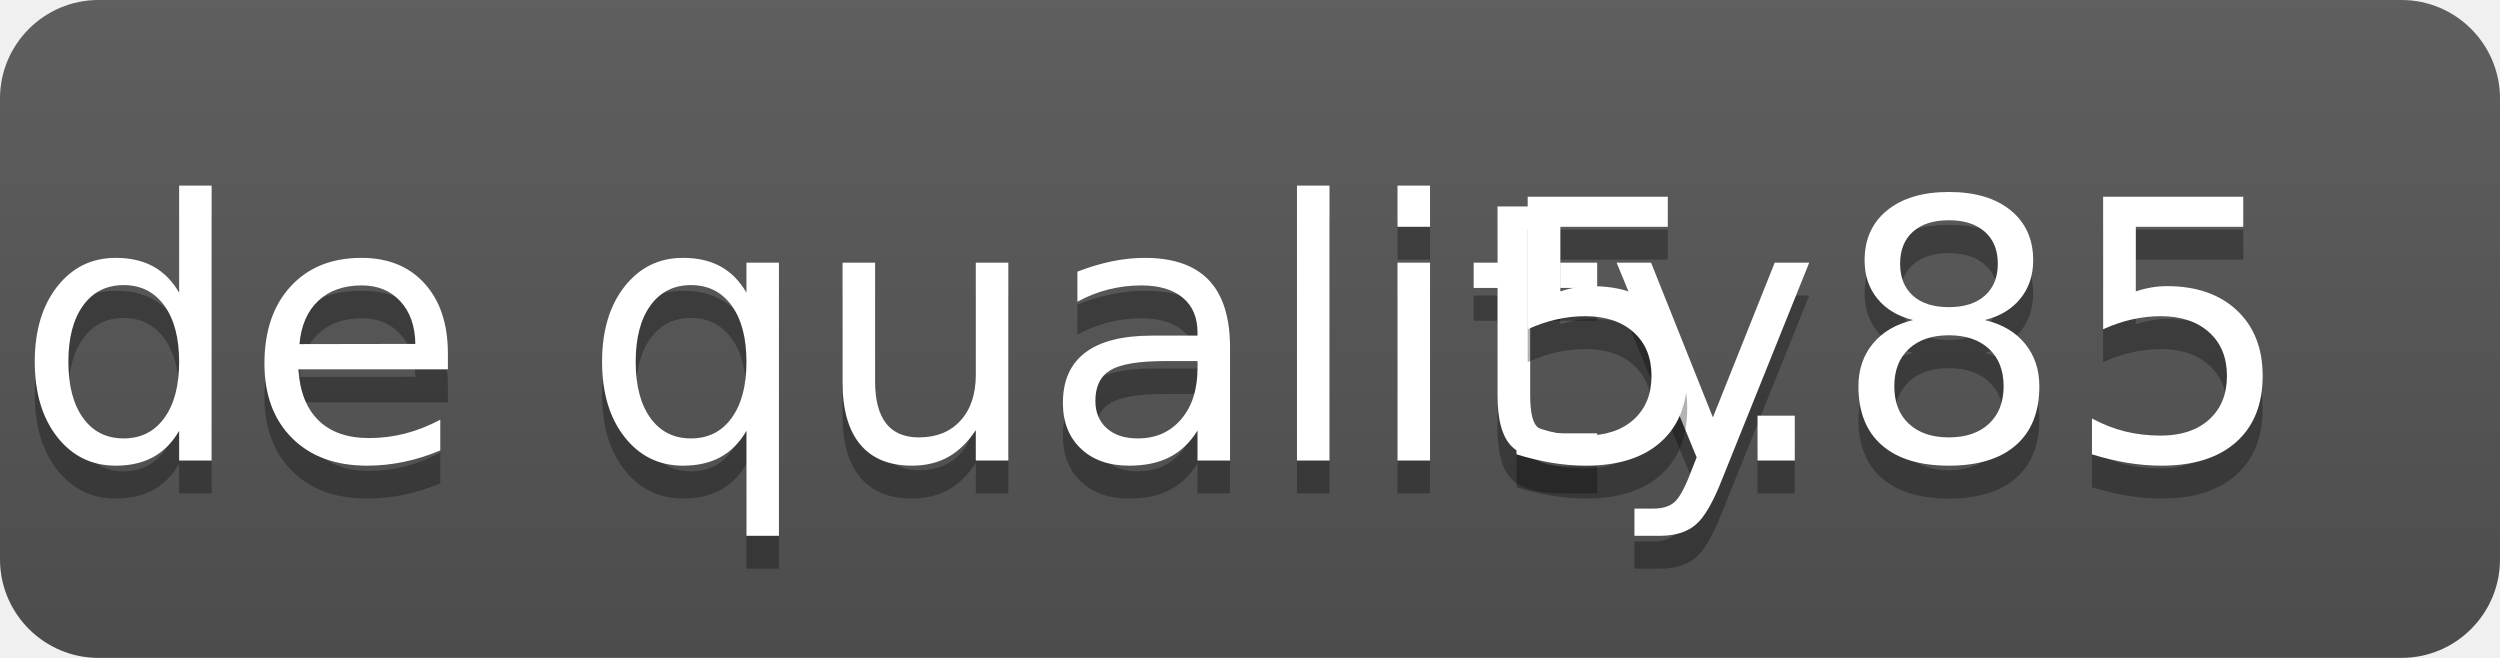
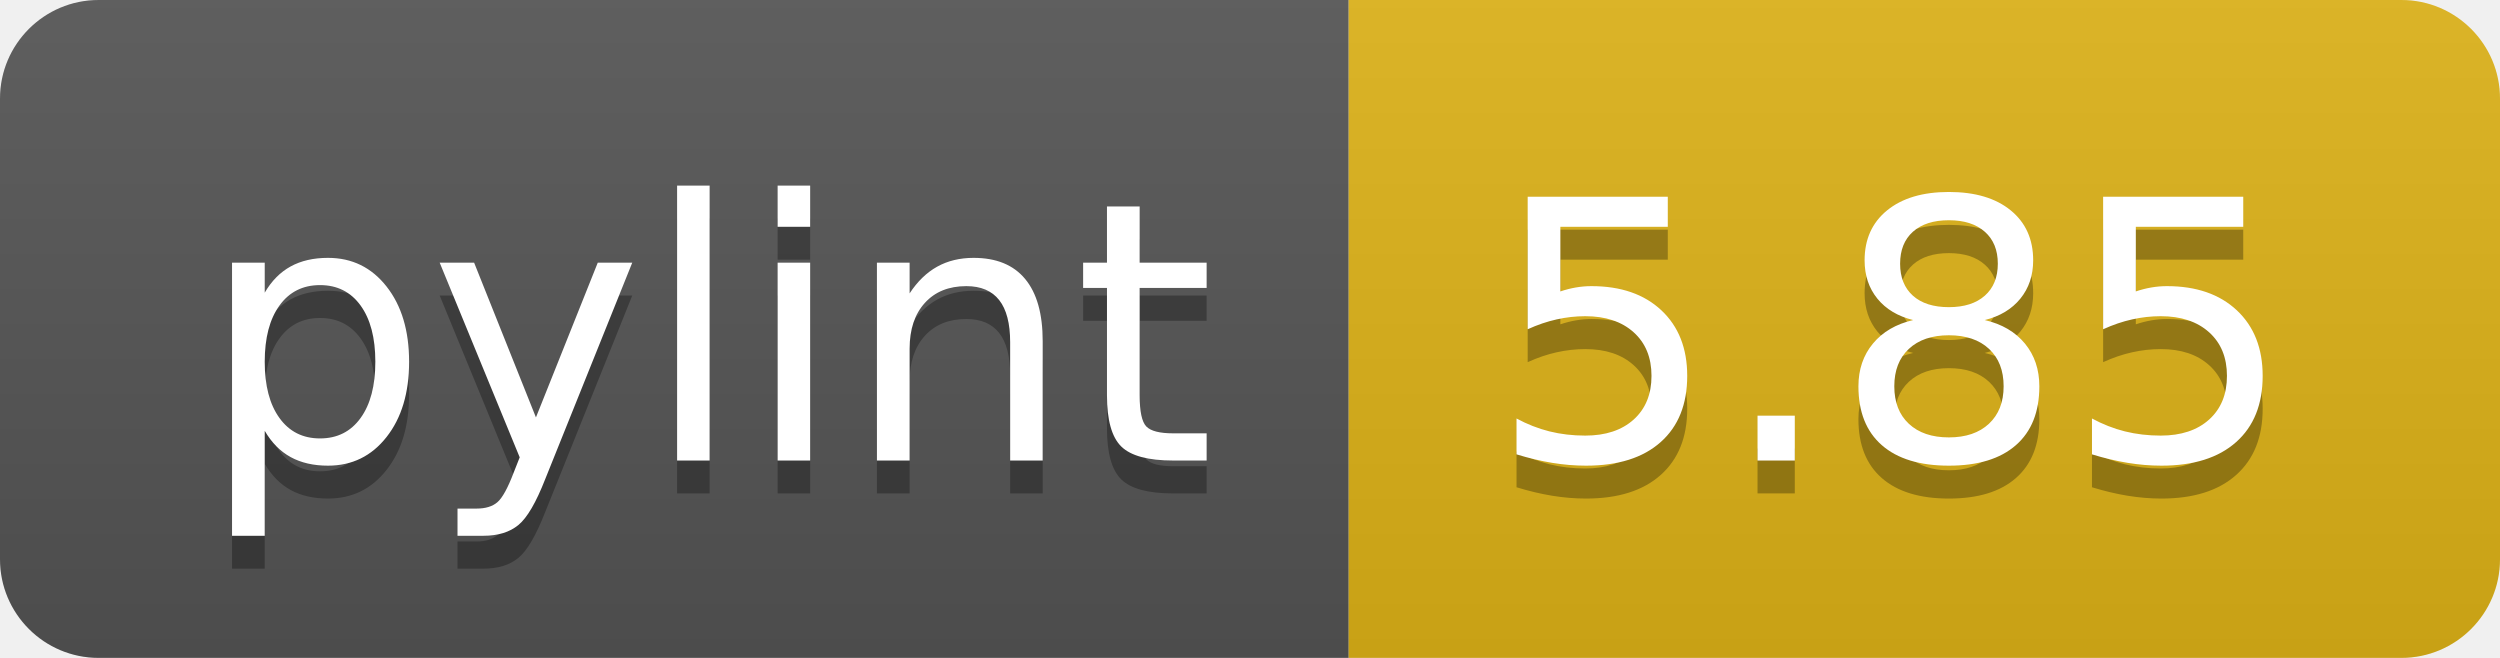
<svg xmlns="http://www.w3.org/2000/svg" width="76" height="20">
  <linearGradient id="b" x2="0" y2="100%">
    <stop offset="0" stop-color="#bbb" stop-opacity=".1" />
    <stop offset="1" stop-opacity=".1" />
  </linearGradient>
  <clipPath id="a">
    <rect width="76" height="20" rx="3" fill="#fff" />
  </clipPath>
  <g clip-path="url(#a)">
-     <path fill="#555" d="M0 0h121v20H0z" />
-     <path fill="#dfb317" d="M121 0h35v20H121z" />
-     <path fill="url(#b)" d="M0 0h156v20H0z" />
+     <path fill="#555" d="M0 0h41v20H0z" />
+     <path fill="#dfb317" d="M41 0h35v20H41z" />
+     <path fill="url(#b)" d="M0 0h76v20H0z" />
  </g>
  <g fill="#fff" text-anchor="middle" font-family="DejaVu Sans,Verdana,Geneva,sans-serif" font-size="110">
-     <text x="215" y="150" fill="#010101" fill-opacity=".3" transform="scale(.1)" textLength="310">code quality</text>
-     <text x="215" y="140" transform="scale(.1)" textLength="310">code quality</text>
+     <text x="215" y="150" fill="#010101" fill-opacity=".3" transform="scale(.1)" textLength="310">pylint</text>
+     <text x="215" y="140" transform="scale(.1)" textLength="310">pylint</text>
    <text x="575" y="150" fill="#010101" fill-opacity=".3" transform="scale(.1)" textLength="250">5.85</text>
    <text x="575" y="140" transform="scale(.1)" textLength="250">5.85</text>
  </g>
</svg>
